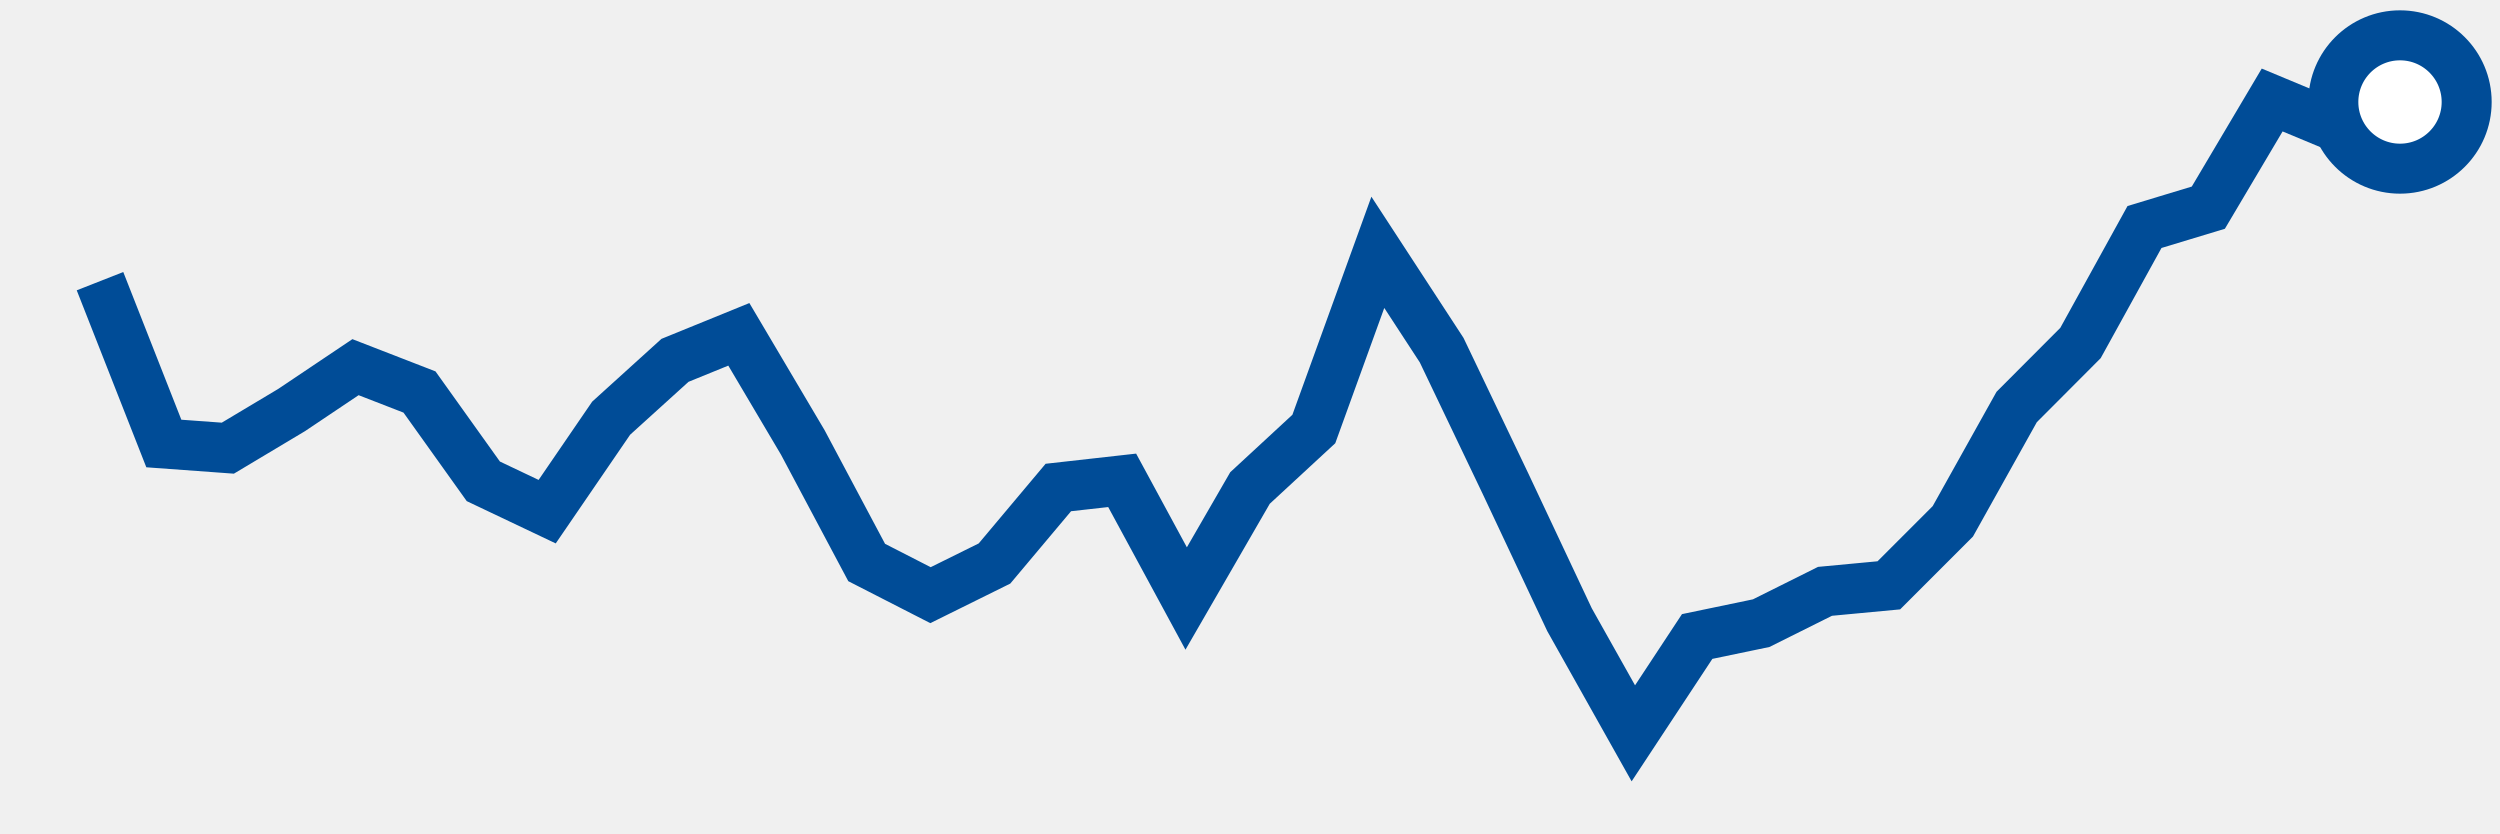
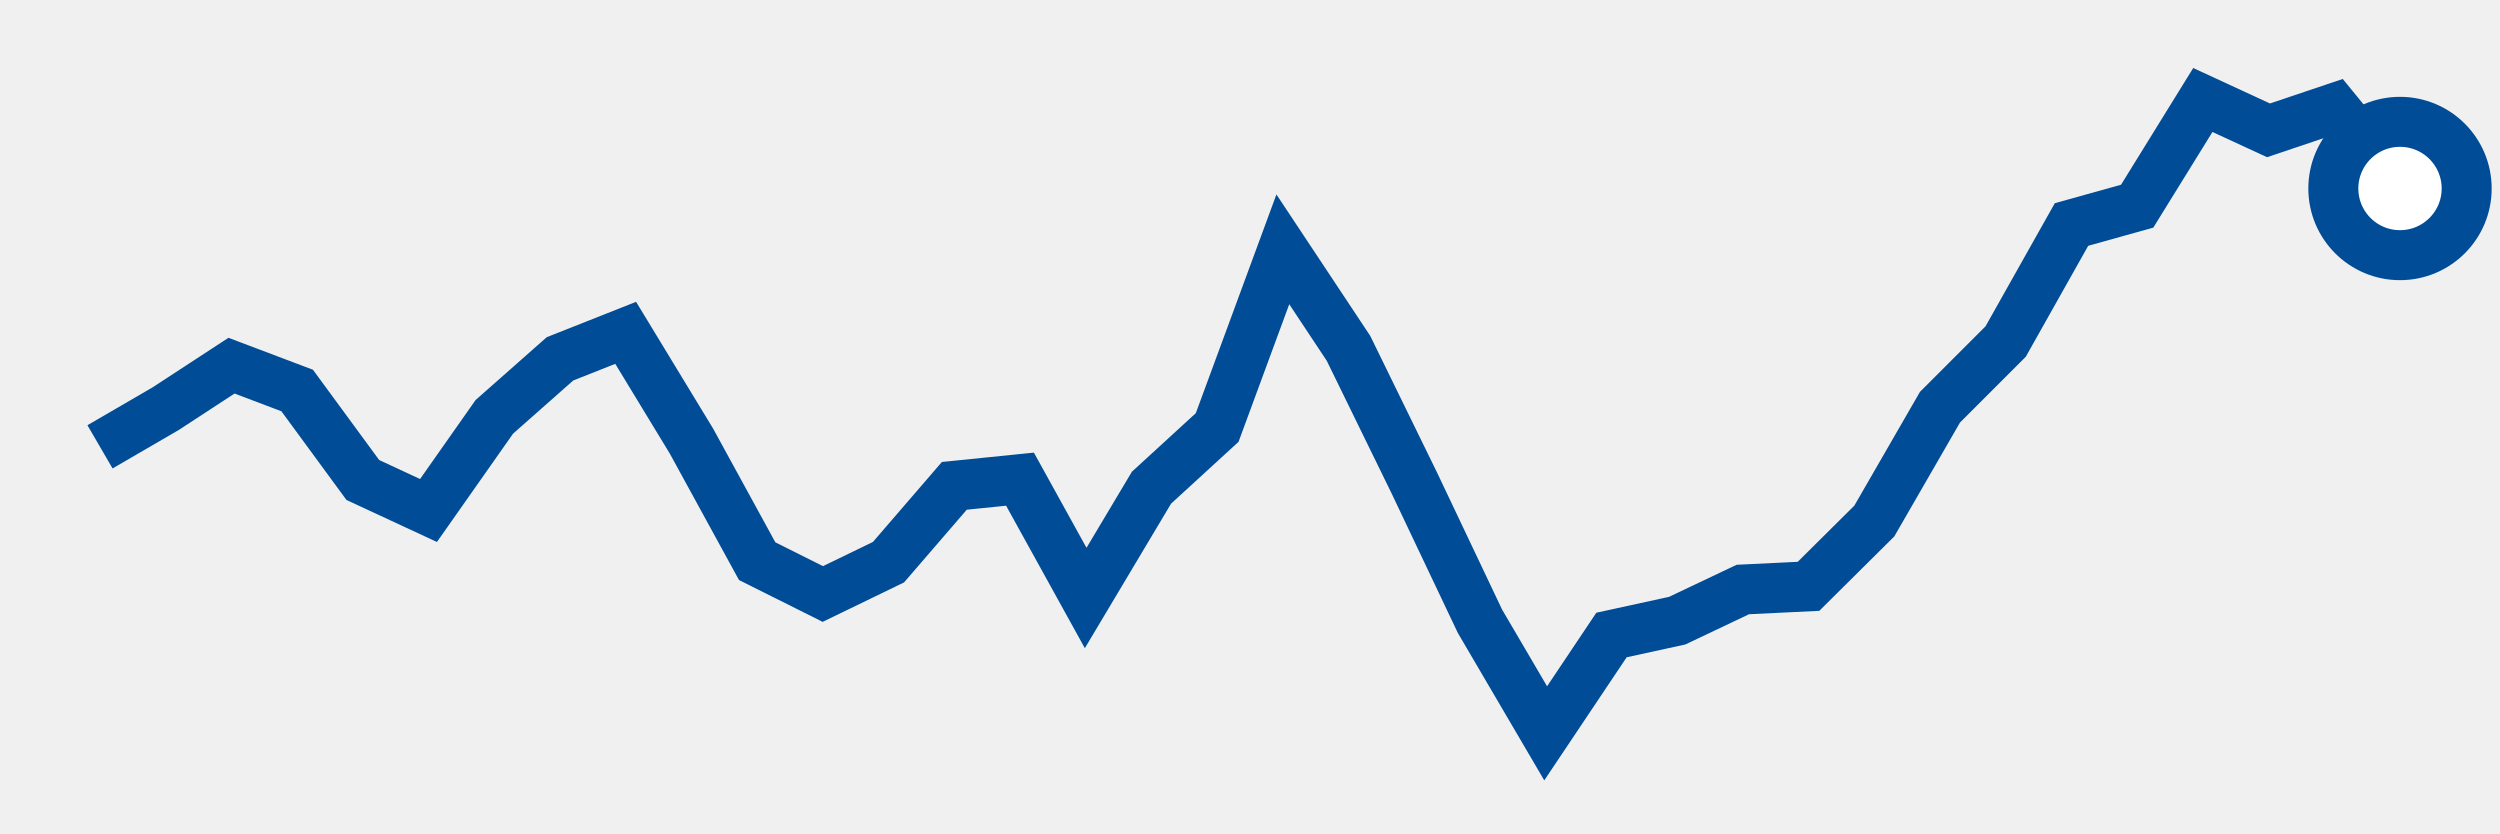
<svg xmlns="http://www.w3.org/2000/svg" height="50" width="150" version="1.1">
-   <polyline points="6,16.87 9.83,26.61 13.67,26.89 17.5,24.6 21.33,22.03 25.17,23.52 29,28.88 32.83,30.7 36.67,25.09 40.5,21.62 44.33,20.06 48.17,26.55 52,33.75 55.83,35.71 59.67,33.81 63.5,29.25 67.33,28.82 71.17,35.91 75,29.28 78.83,25.74 82.67,15.14 86.5,21.01 90.33,29.02 94.17,37.18 98,44 101.83,38.19 105.67,37.39 109.5,35.48 113.33,35.12 117.17,31.28 121,24.42 124.83,20.58 128.67,13.62 132.5,12.46 136.33,6 140.17,7.6 144,6.12" style="fill:none;stroke:#004C97;stroke-width:3" />
-   <circle cx="144" cy="6.12" r="4" fill="white" stroke="#004C97" stroke-width="3" />
+   <polyline points="6,26.81 9.94,24.52 13.89,21.94 17.83,23.43 21.77,28.8 25.71,30.63 29.66,25.01 33.6,21.53 37.54,19.97 41.49,26.47 45.43,33.67 49.37,35.64 53.31,33.73 57.26,29.15 61.2,28.75 65.14,35.88 69.09,29.26 73.03,25.65 76.97,14.96 80.91,20.9 84.86,28.98 88.8,37.28 92.74,44 96.69,38.1 100.63,37.24 104.57,35.37 108.51,35.18 112.46,31.26 116.4,24.43 120.34,20.49 124.29,13.47 128.23,12.37 132.17,6 136.11,7.82 140.06,6.49 144,11.31" style="fill:none;stroke:#004C97;stroke-width:3" />
+   <circle cx="144" cy="11.31" r="4" fill="white" stroke="#004C97" stroke-width="3" />
</svg>
